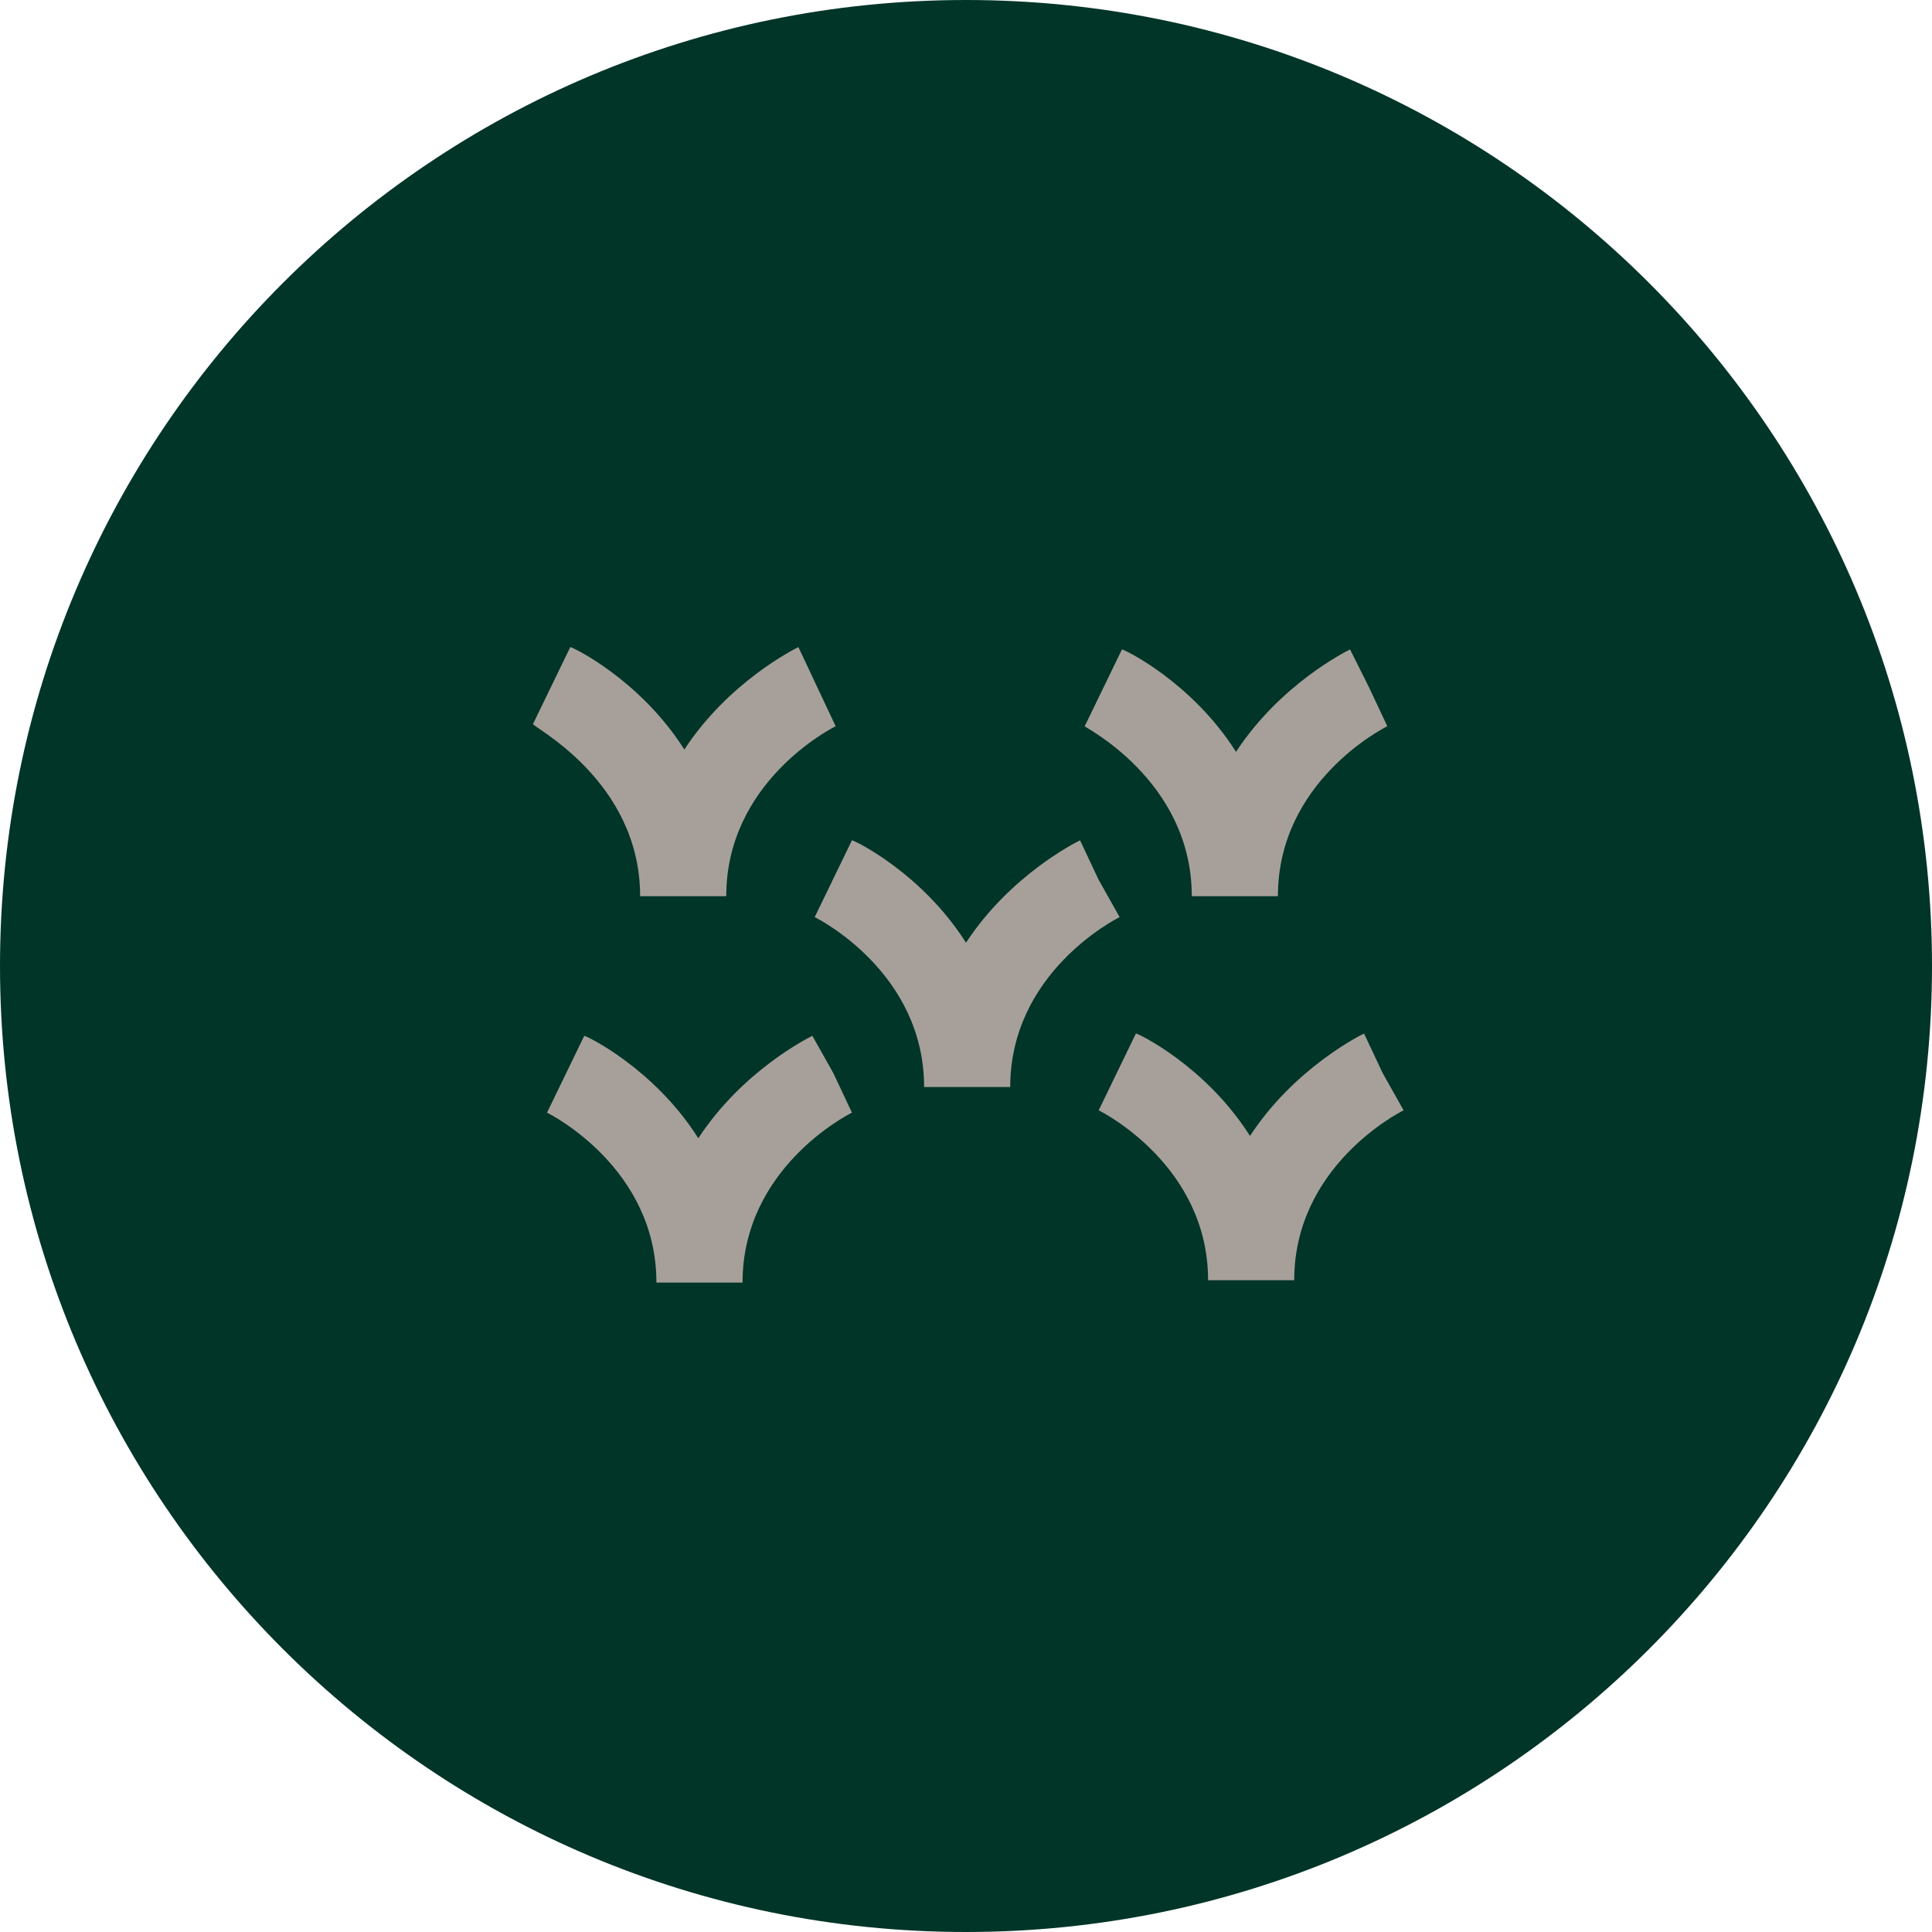
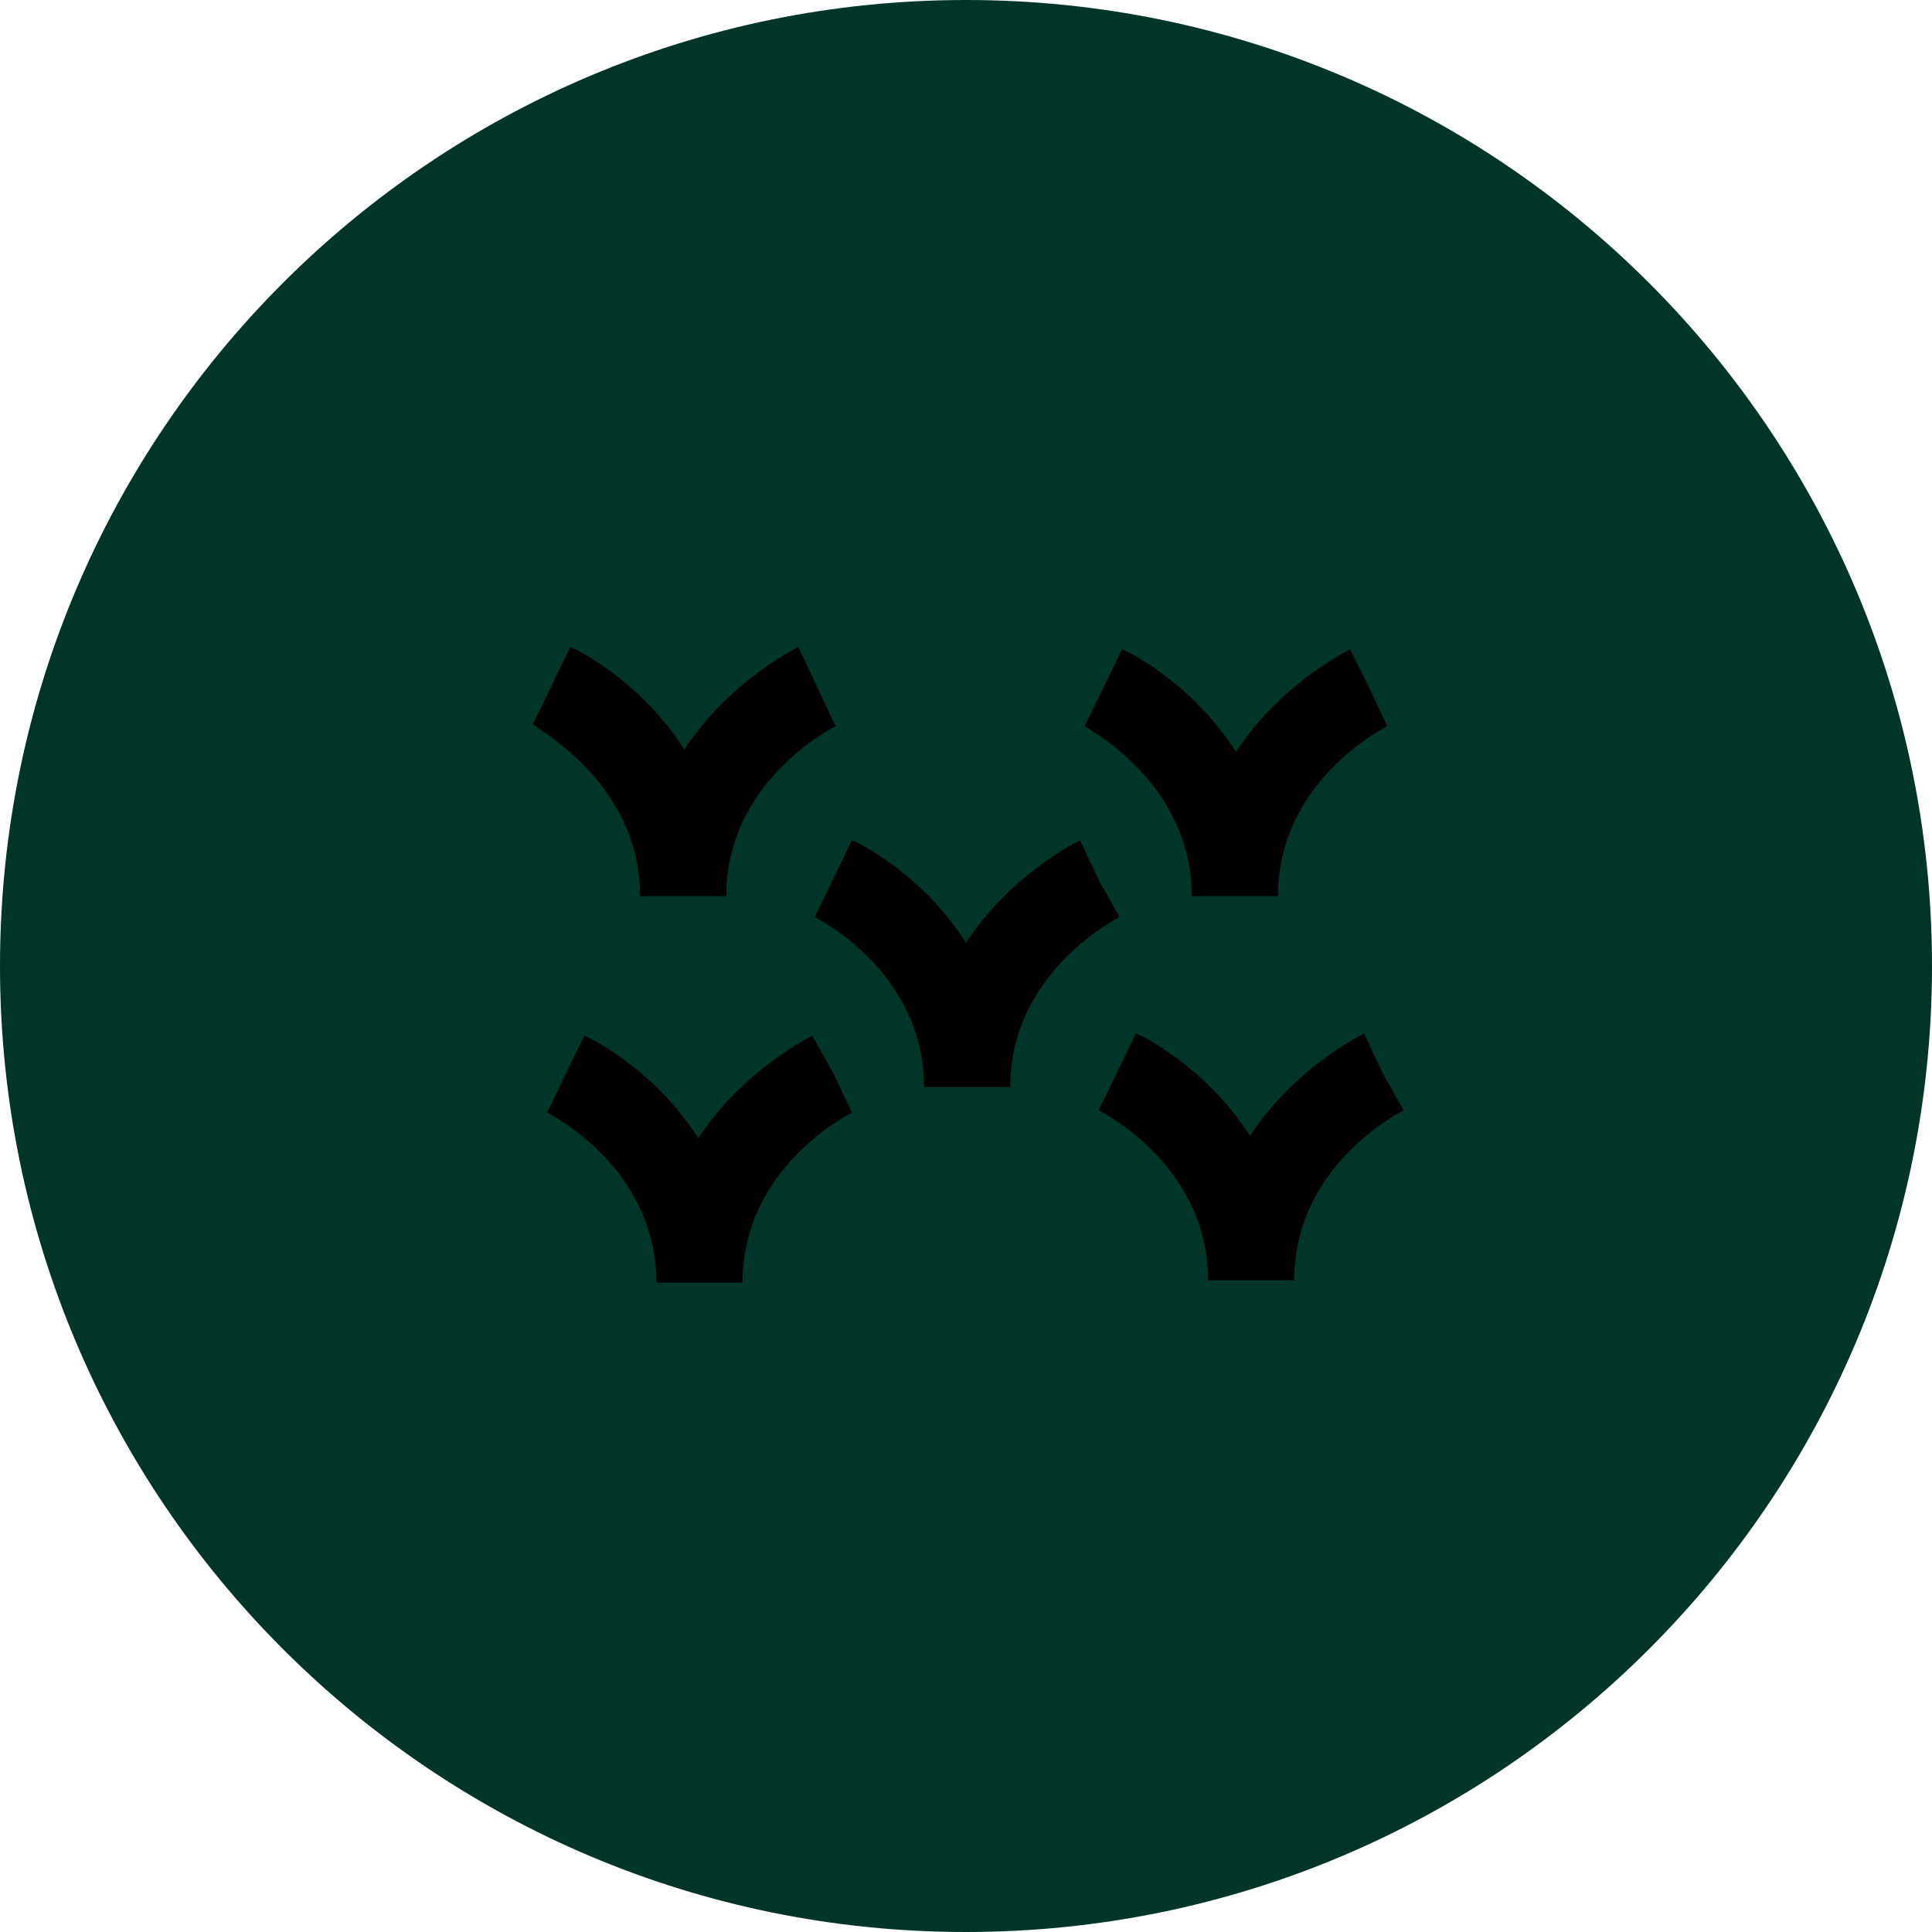
<svg xmlns="http://www.w3.org/2000/svg" version="1.1" id="Layer_1" x="0px" y="0px" viewBox="0 0 83 83" style="enable-background:new 0 0 83 83;" xml:space="preserve">
  <style type="text/css">
	.st0{fill:#003528;}
- 	.st1{fill:#A7A09A;}
+ 	.st1{fill:##ffffff;}
</style>
  <g>
    <circle class="st0" cx="41.5" cy="41.5" r="41.5" />
    <g>
      <path class="st1" d="M47.2,37.8l-0.8-1.7c-0.2,0.1-3,1.5-4.9,4.4c-1.9-3-4.8-4.4-4.9-4.4l-1.6,3.3c0.2,0.1,4.7,2.4,4.7,7.3h3.7    c0-4.9,4.5-7.2,4.7-7.3L47.2,37.8z" />
      <path class="st1" d="M34.9,44.5c-0.2,0.1-3,1.5-4.9,4.4c-1.9-3-4.8-4.4-4.9-4.4l-1.6,3.3c0.2,0.1,4.7,2.4,4.7,7.3h3.7    c0-4.9,4.5-7.2,4.7-7.3l-0.8-1.7L34.9,44.5z" />
      <path class="st1" d="M27.5,38.5h3.7c0-4.9,4.5-7.2,4.7-7.3l-0.8-1.7l-0.8-1.7c-0.2,0.1-3,1.5-4.9,4.4c-1.9-3-4.8-4.4-4.9-4.4    l-1.6,3.3C22.8,31.2,27.5,33.5,27.5,38.5z" />
      <path class="st1" d="M59.4,46.1l-0.8-1.7c-0.2,0.1-3,1.5-4.9,4.4c-1.9-3-4.8-4.4-4.9-4.4l-1.6,3.3c0.2,0.1,4.7,2.4,4.7,7.3h3.7    c0-4.9,4.5-7.2,4.7-7.3L59.4,46.1z" />
      <path class="st1" d="M51.2,38.5h3.7c0-4.9,4.5-7.2,4.7-7.3l-0.8-1.7L58,27.9c-0.2,0.1-3,1.5-4.9,4.4c-1.9-3-4.8-4.4-4.9-4.4    l-1.6,3.3C46.5,31.2,51.2,33.5,51.2,38.5z" />
    </g>
  </g>
</svg>
